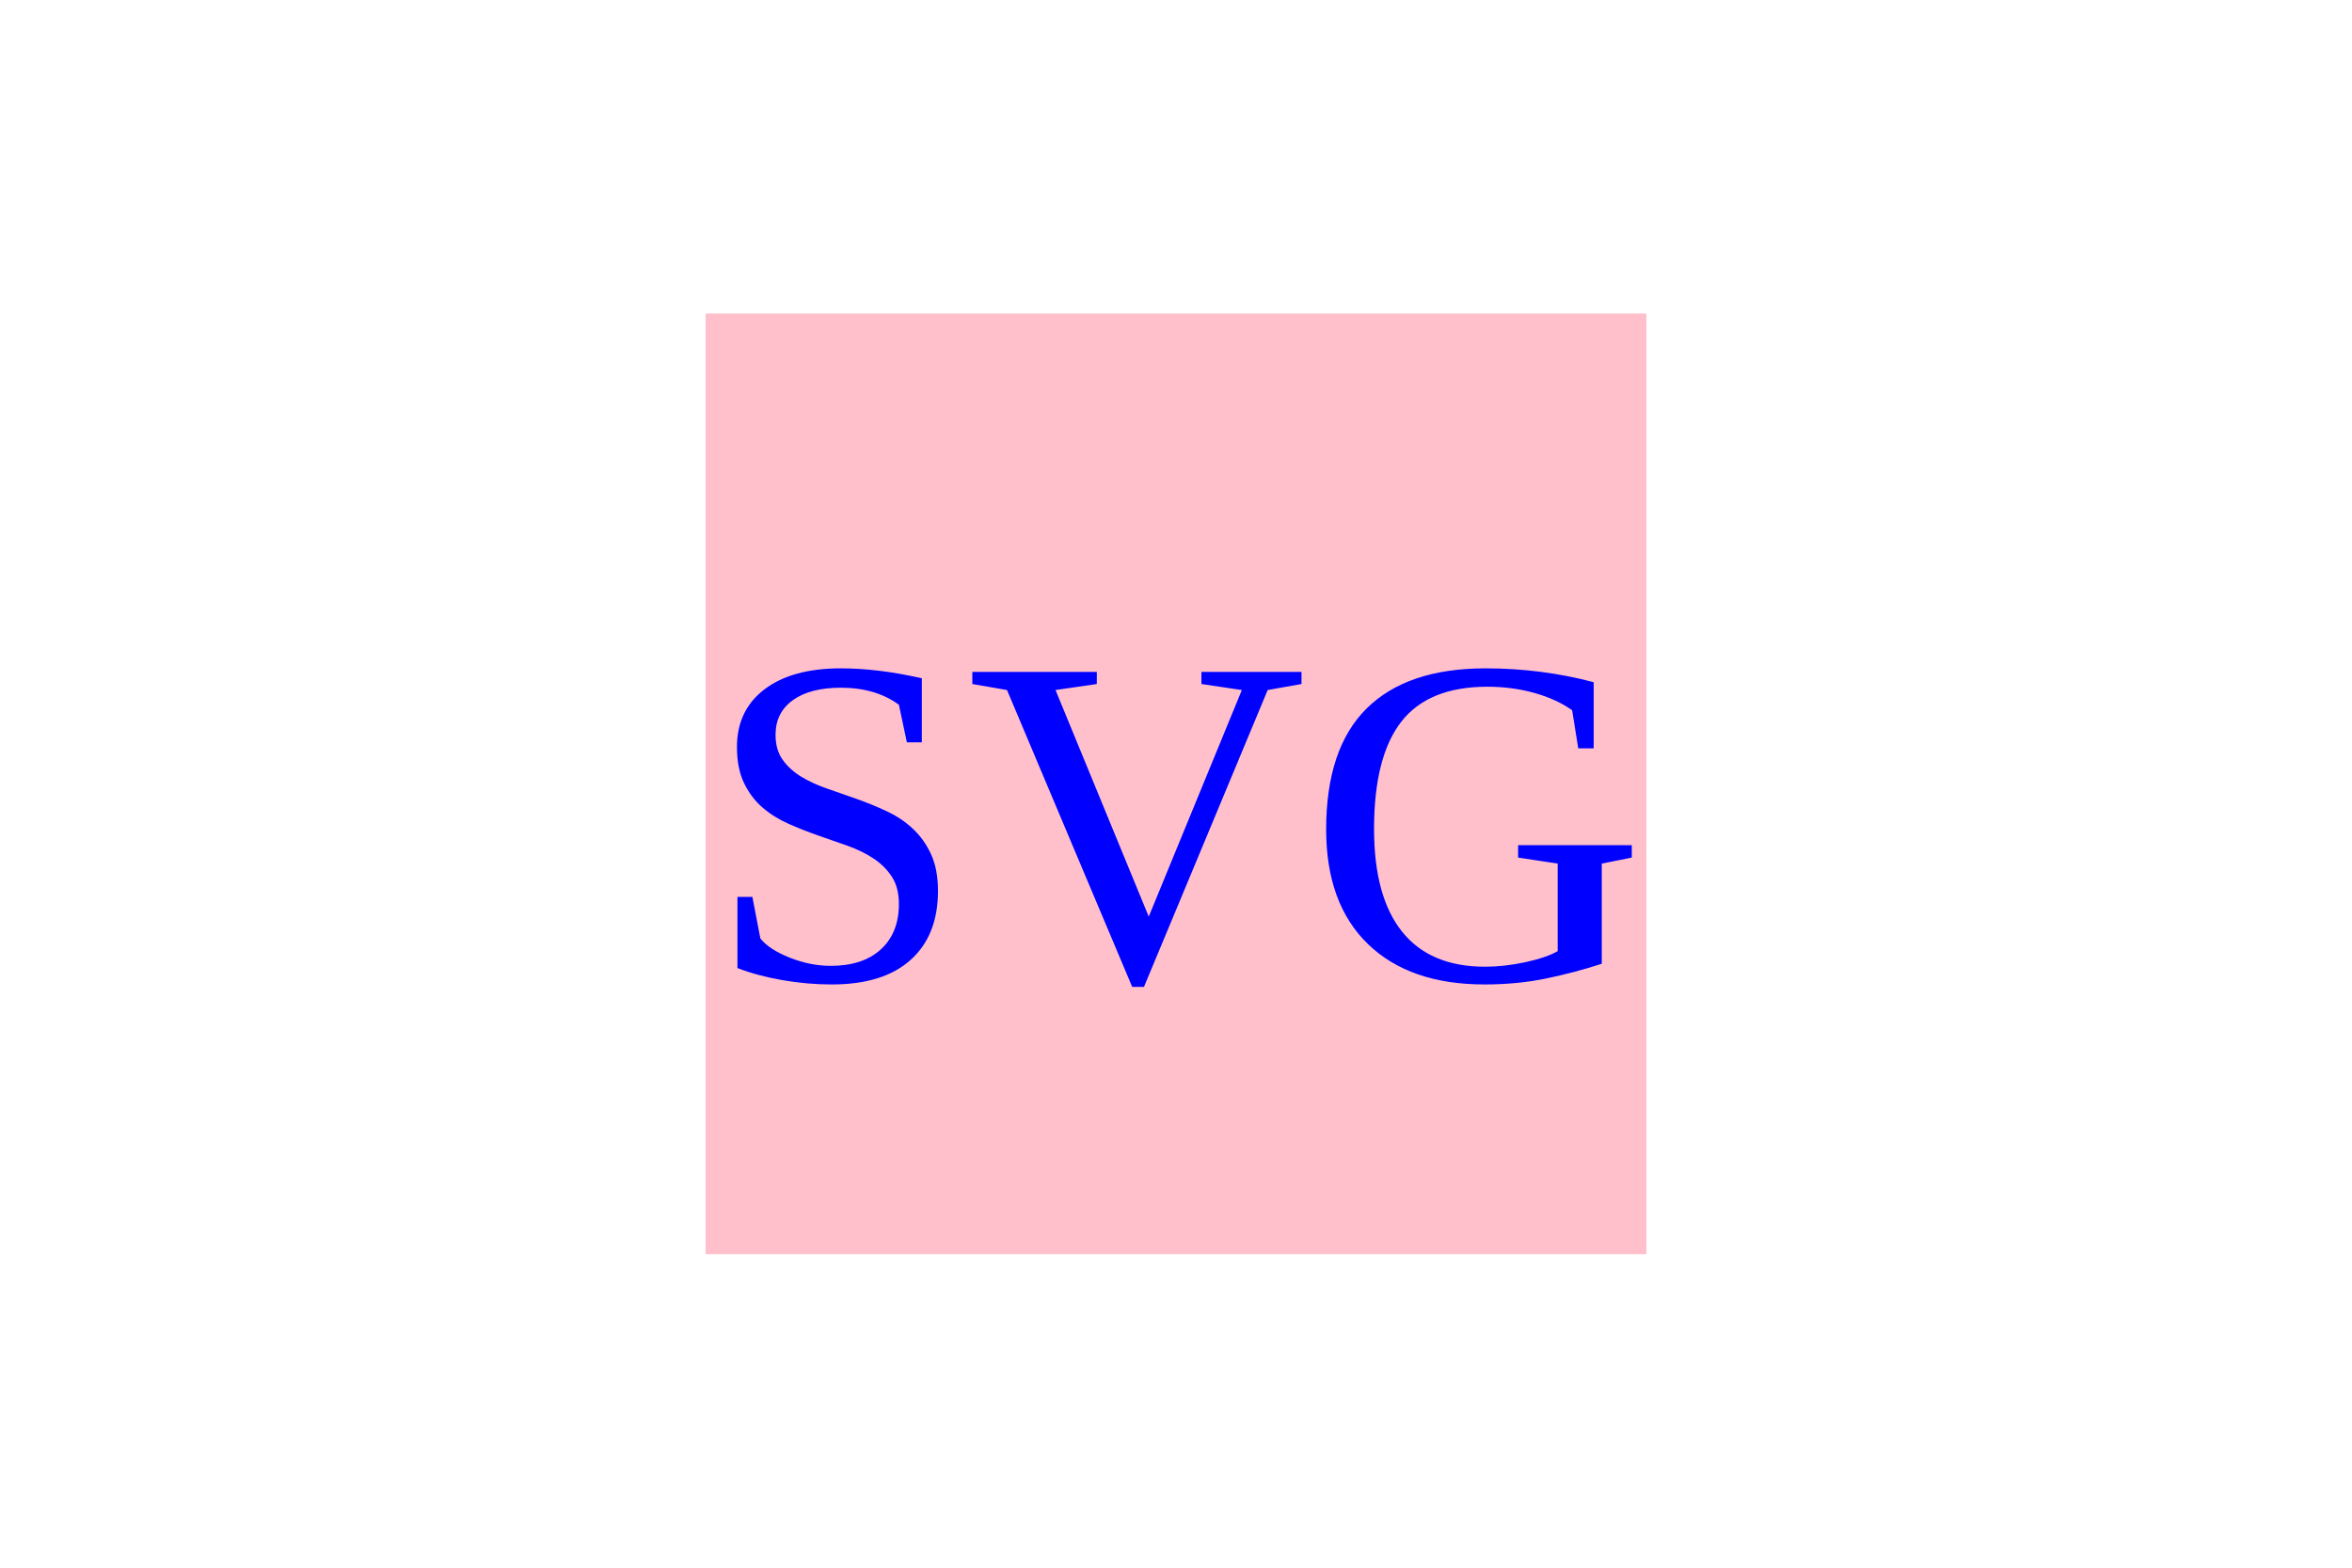
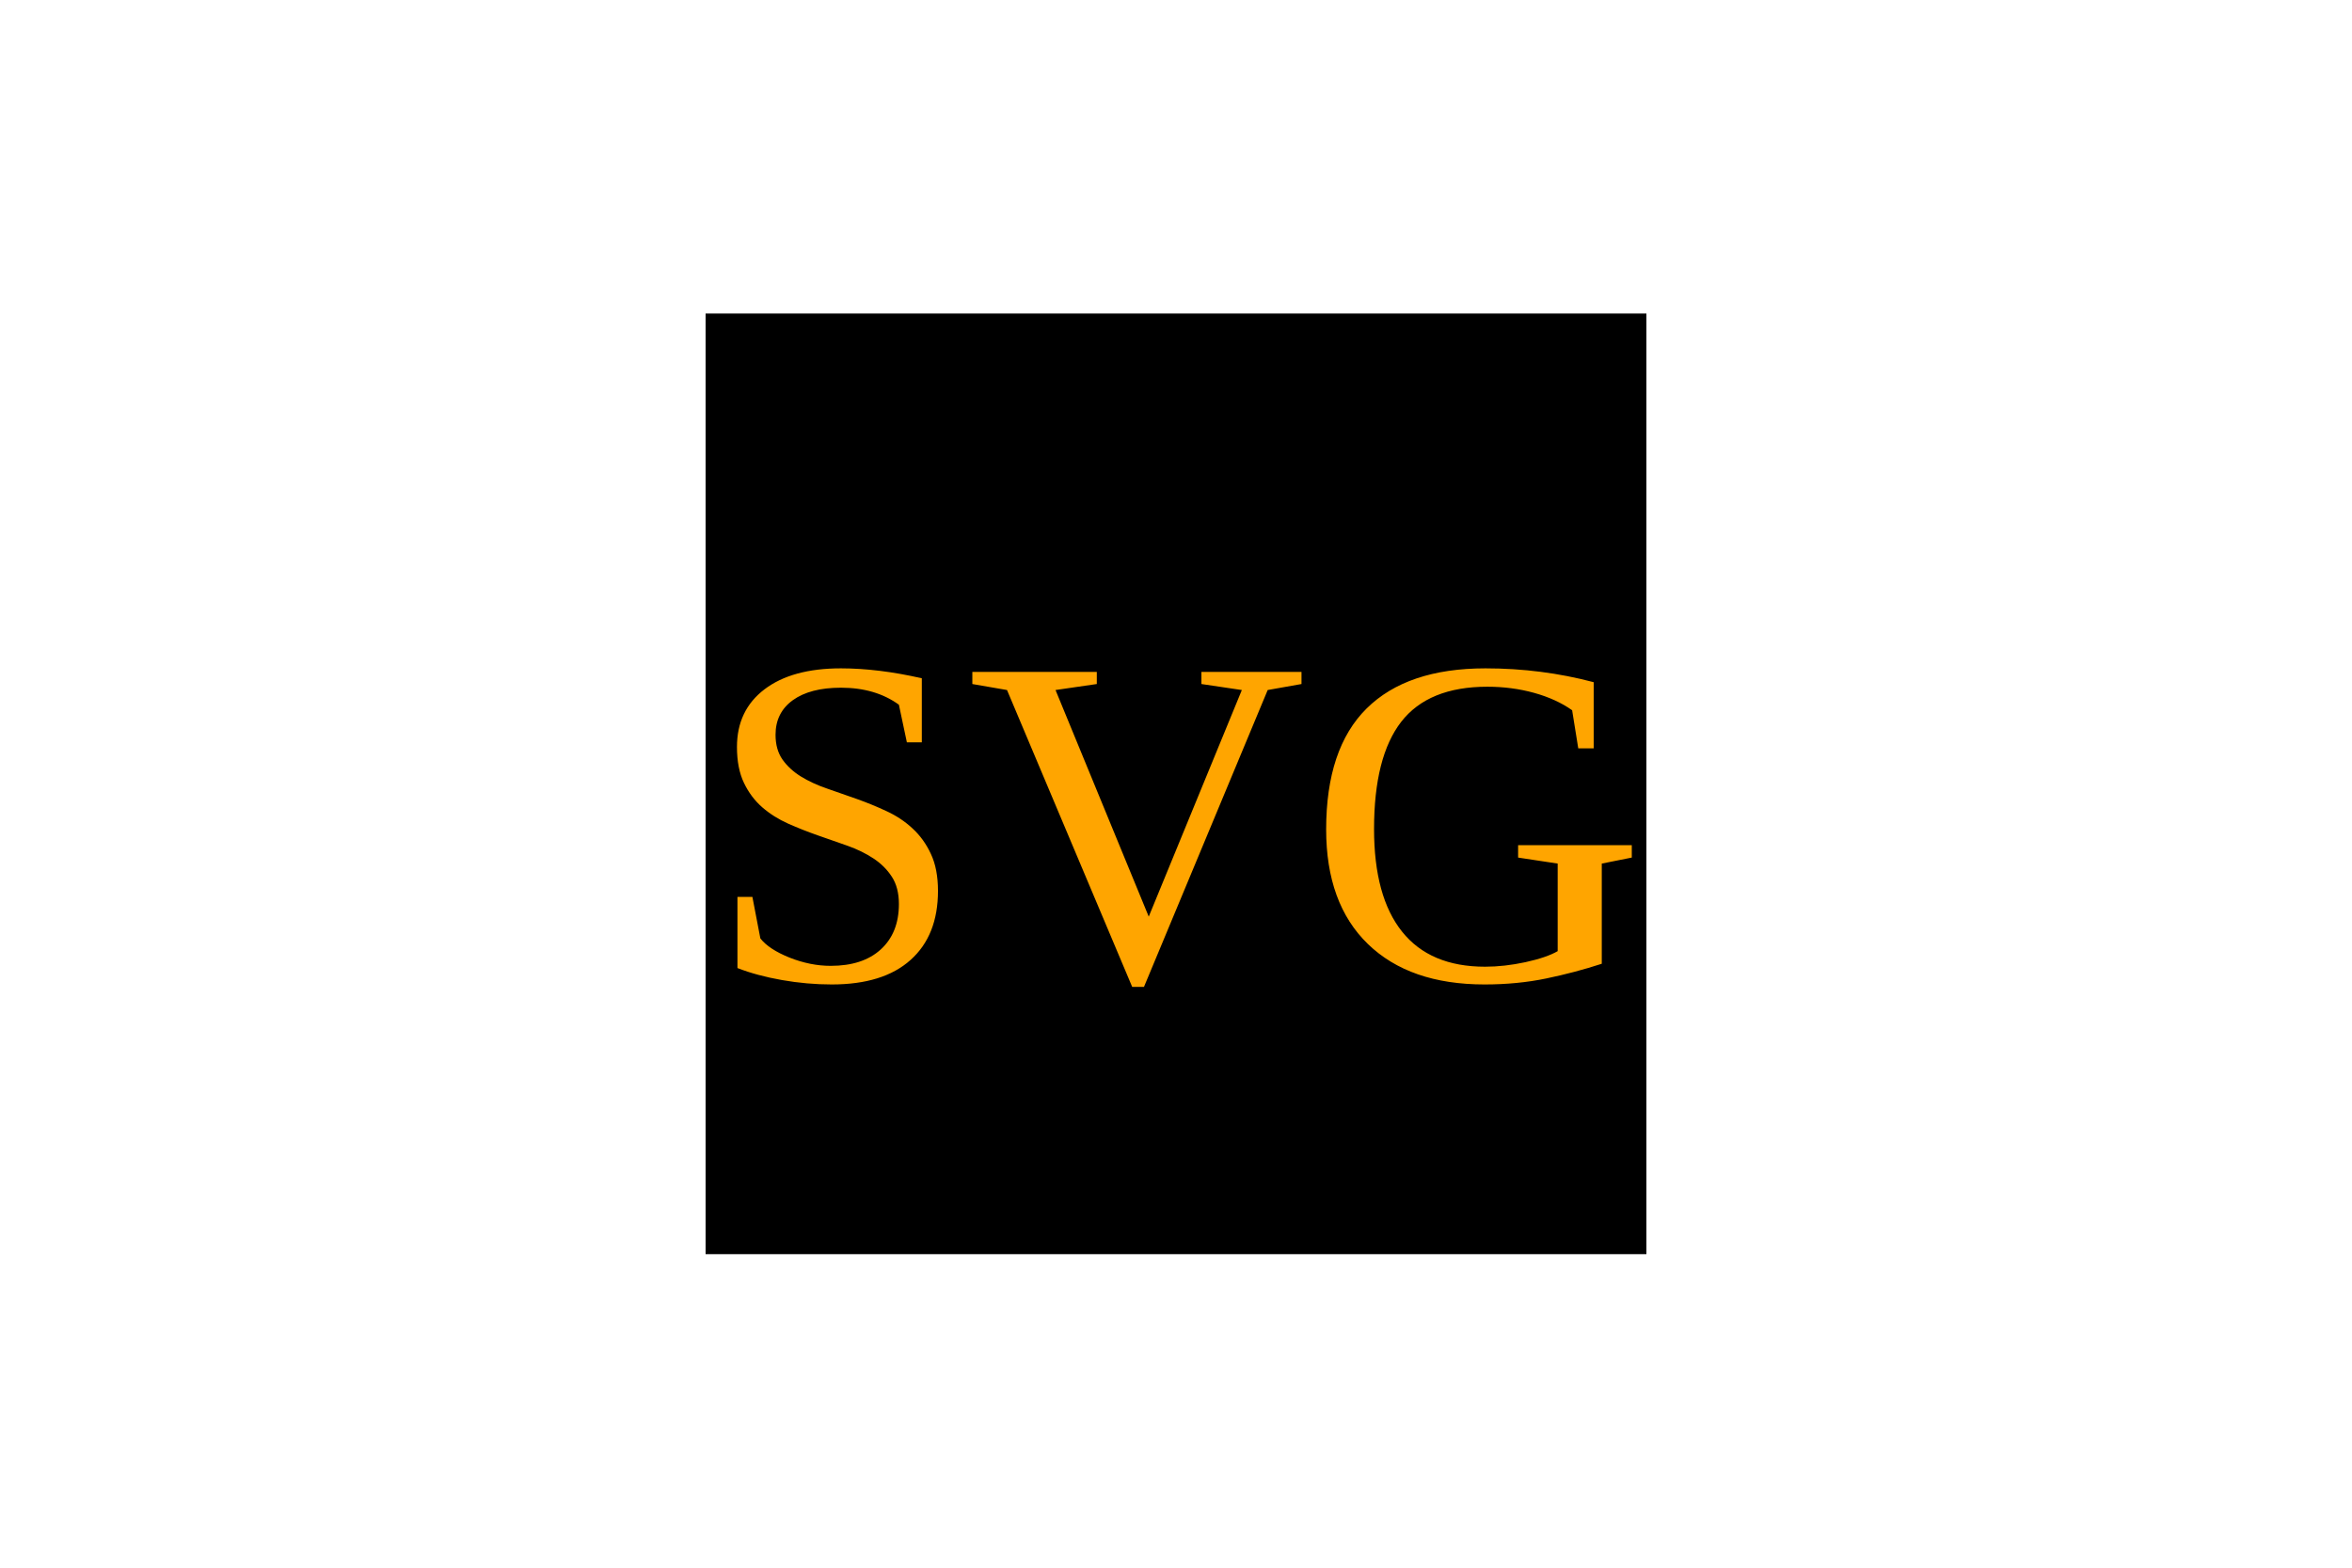
<svg xmlns="http://www.w3.org/2000/svg" version="1.1" width="300" height="200">
-   <rect x="90" y="40" width="120" height="120" fill="pink" />
-   <text x="150" y="125" font-size="60" text-anchor="middle" fill="blue">SVG</text>
+   <rect x="90" y="40" width="120" height="120" fill="black" />
+   <text x="150" y="125" font-size="60" text-anchor="middle" fill="orange">SVG</text>
</svg>
